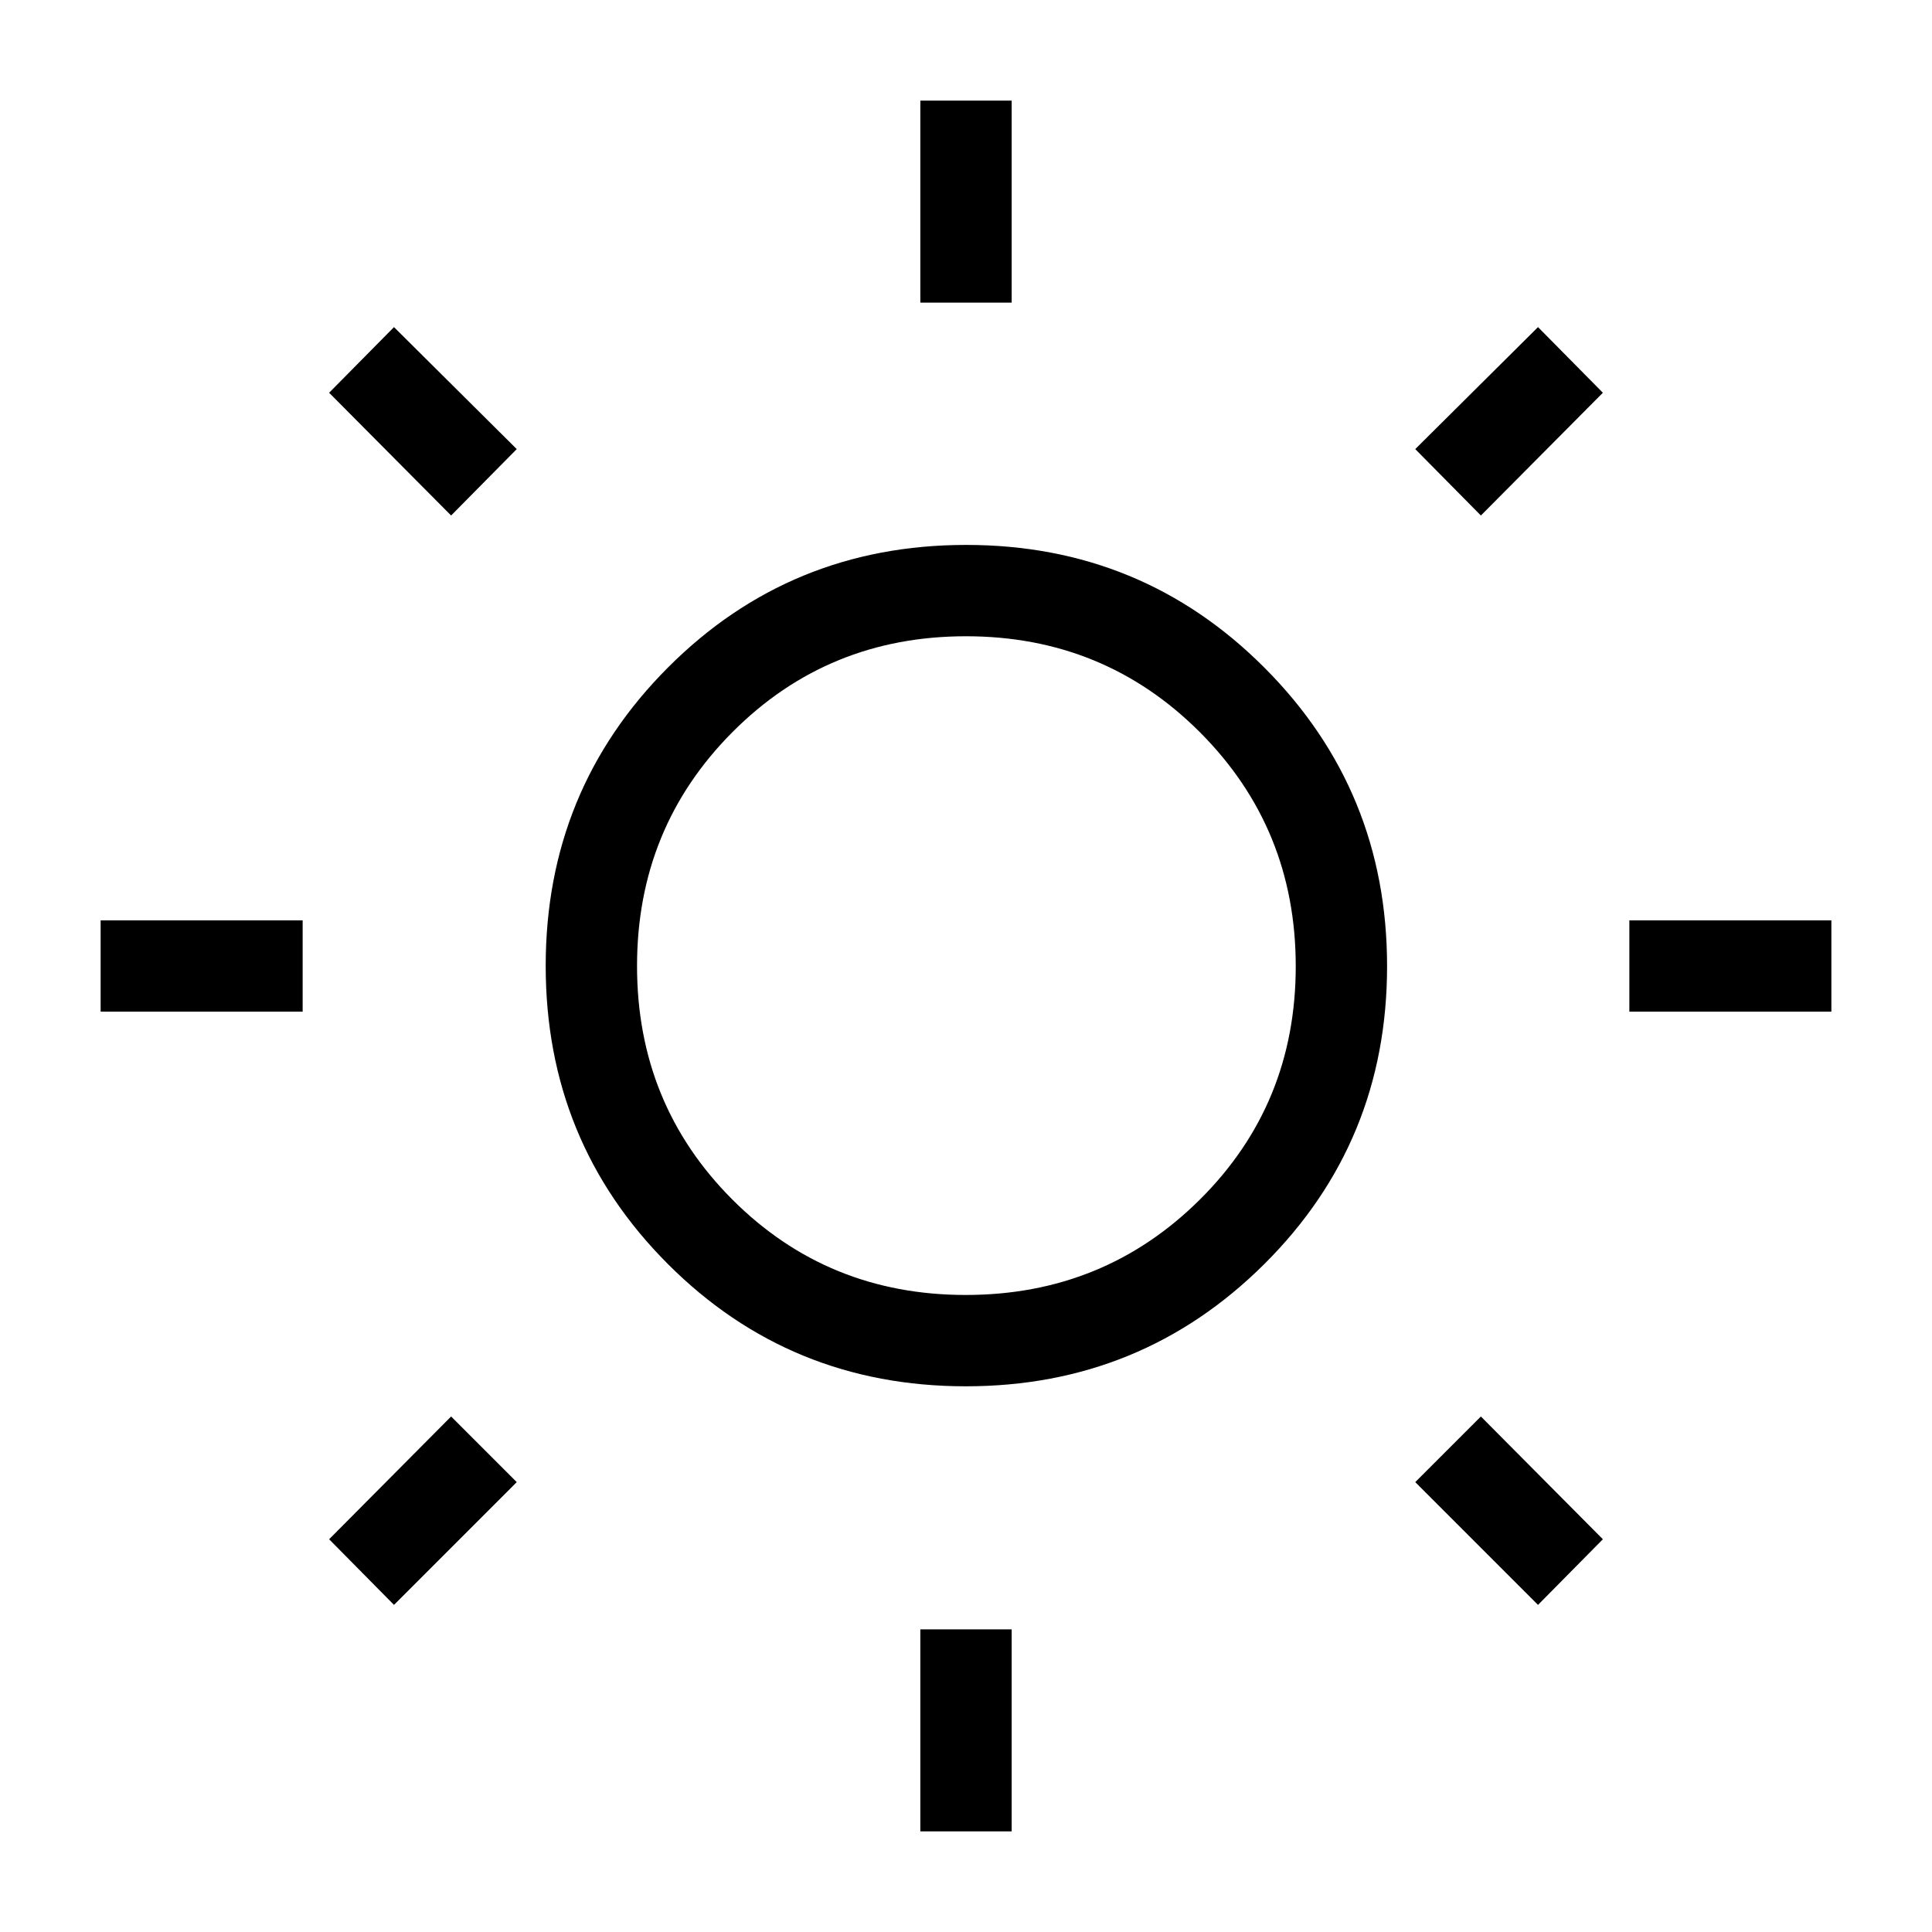
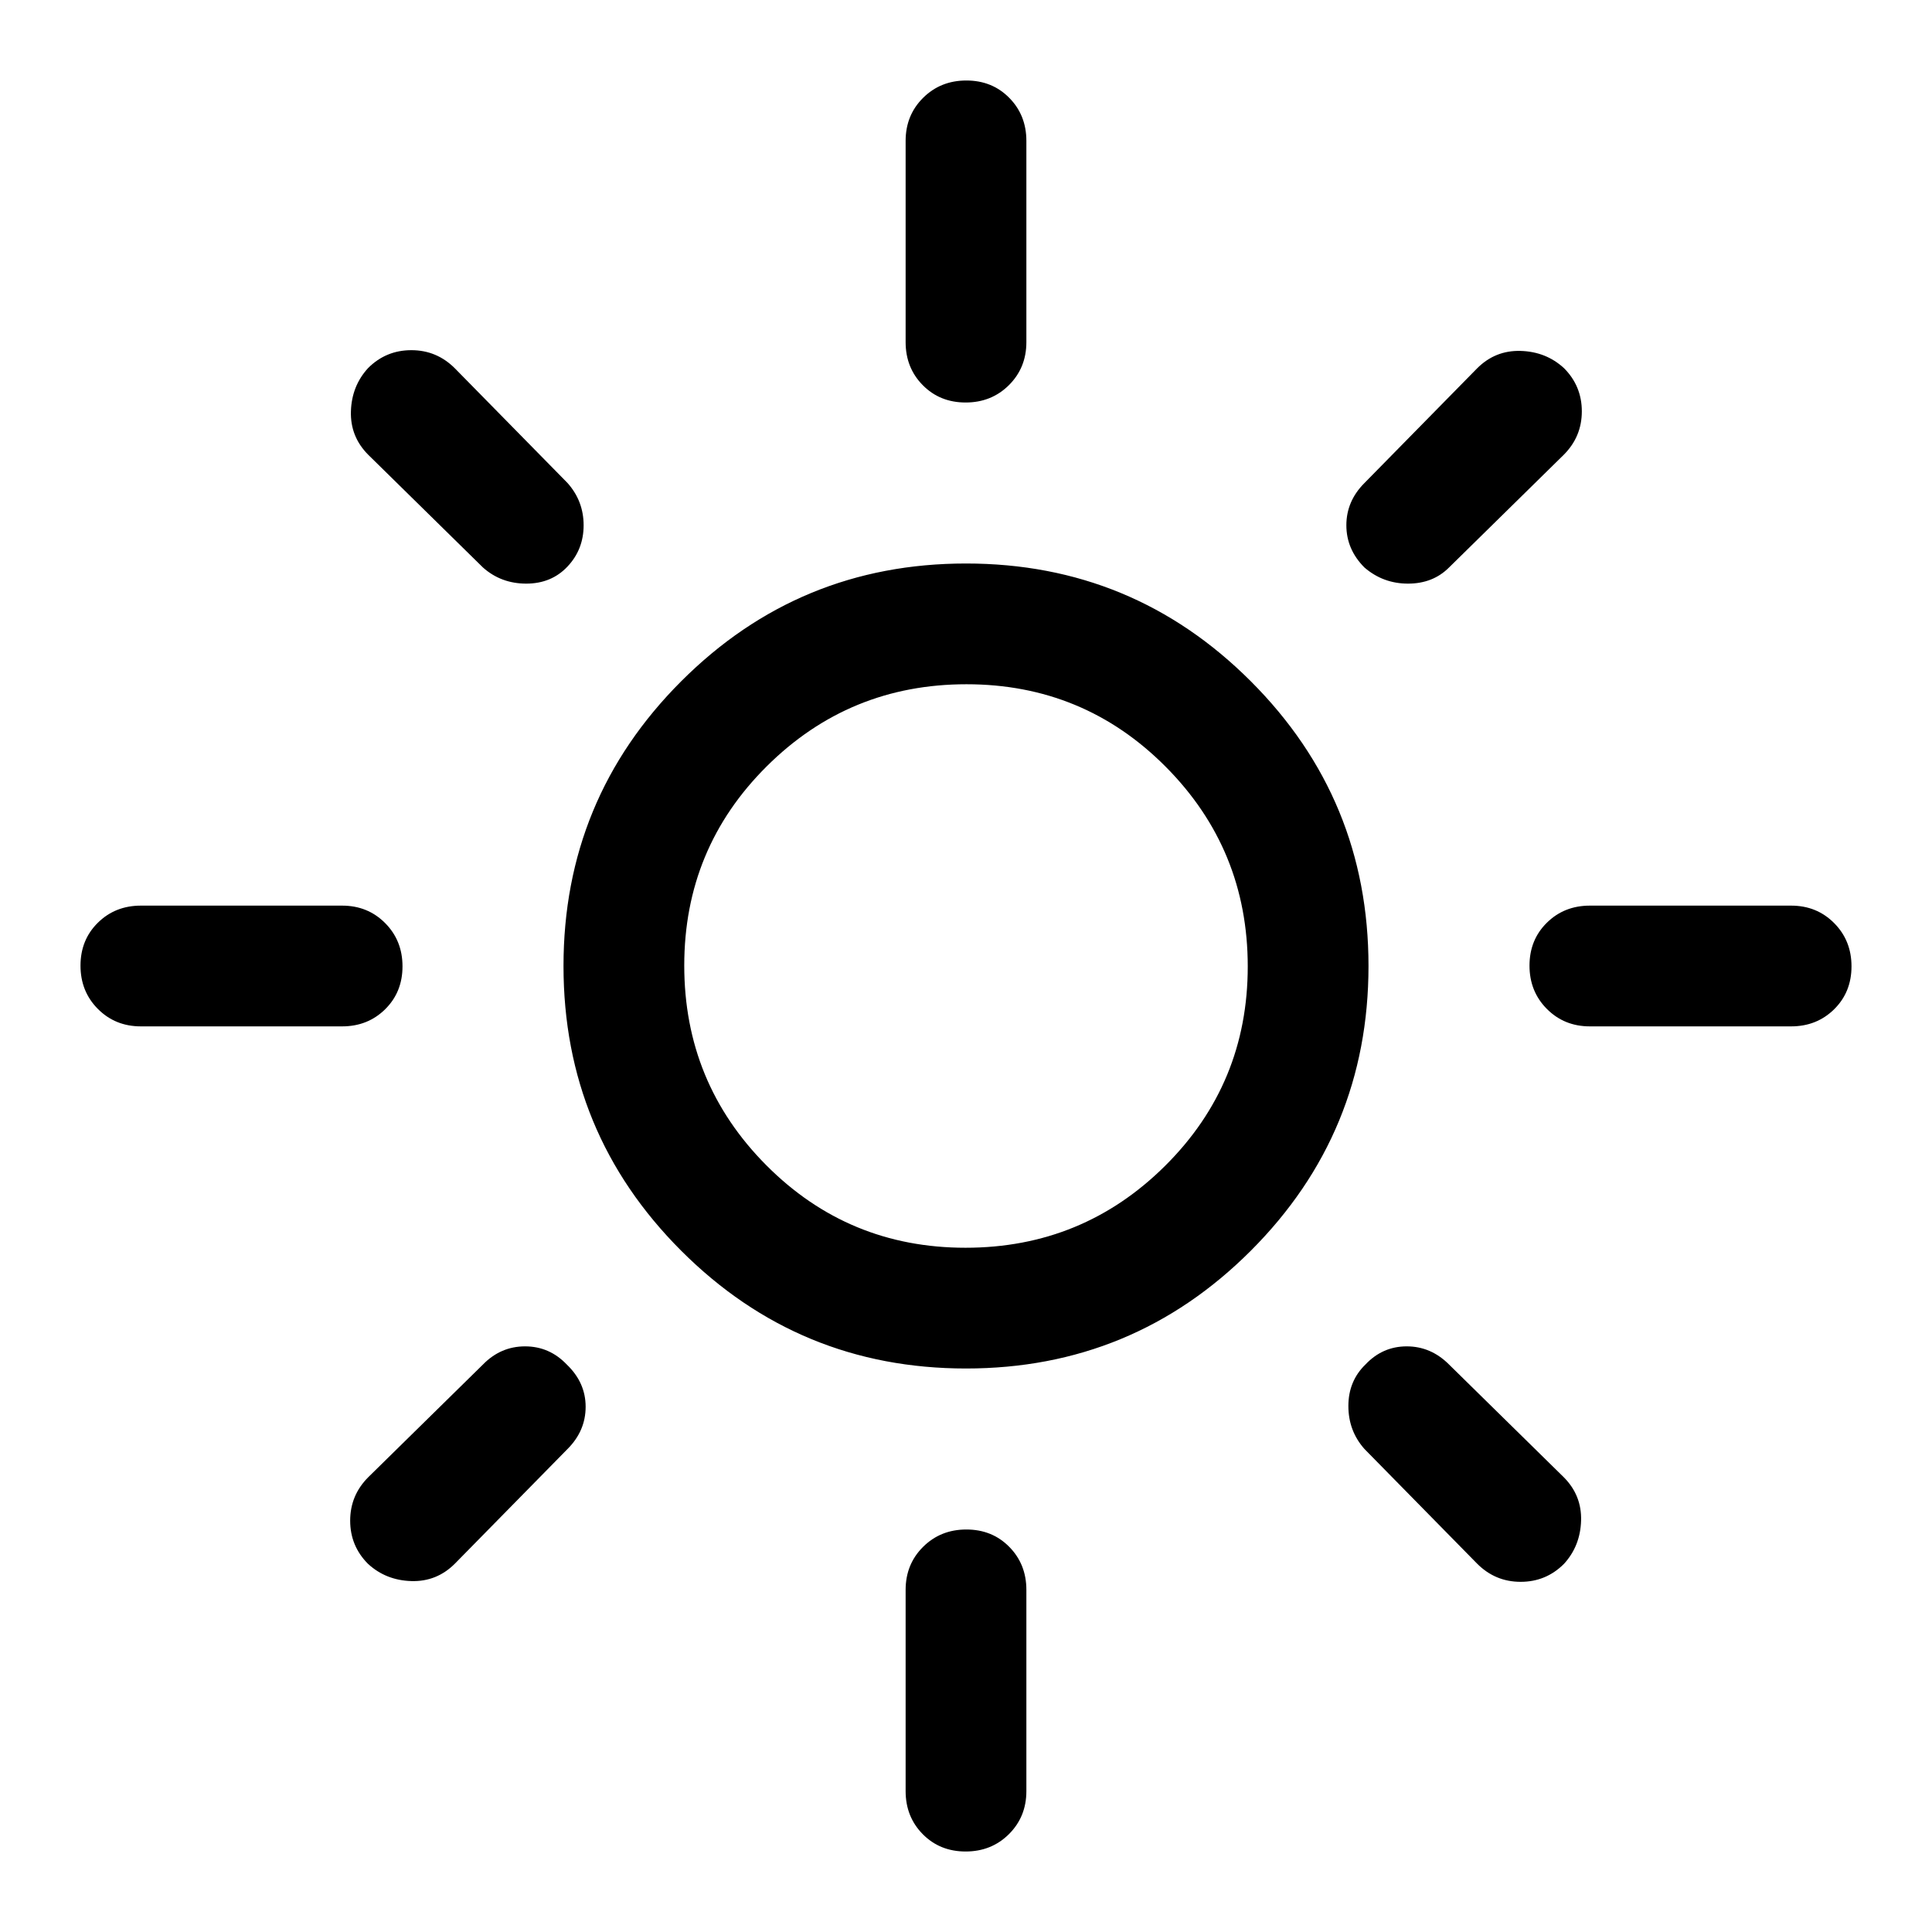
<svg xmlns="http://www.w3.org/2000/svg" height="48" viewBox="0 96 960 960" width="48">
-   <path d="M457.308 246.385V146.001h45.384v100.384h-45.384Zm0 759.615V905.615h45.384V1006h-45.384Zm352.307-407.308v-45.384h100.384v45.384H809.615Zm-759.614 0v-45.384h100.384v45.384H50.001Zm685.845-246.538-32.615-33 61-60.615 32.23 32.615-60.615 61ZM195.769 893.461l-32.23-32.615 60.615-61 32.615 32.615-61 61Zm568.462 0-61-61 32.615-32.615 60.615 61-32.23 32.615ZM224.154 352.154l-60.615-61 32.23-32.615 61 60.615-32.615 33Zm255.76 432.691q-87.375 0-148.067-60.778-60.692-60.778-60.692-148.153t60.778-148.259q60.778-60.885 148.153-60.885t148.259 61.051q60.885 61.05 60.885 148.265 0 87.375-61.051 148.067-61.05 60.692-148.265 60.692Zm-.05-45.384q68.612 0 116.297-47.357 47.685-47.356 47.685-115.969 0-68.611-47.619-116.296-47.618-47.685-116.23-47.685t-116.035 47.619q-47.423 47.618-47.423 116.23t47.357 116.035q47.356 47.423 115.968 47.423ZM480 576Z" />
+   <path d="M479.765 716Q538 716 579 675.235q41-40.764 41-99Q620 518 579.235 477q-40.764-41-99-41Q422 436 381 476.765q-41 40.764-41 99Q340 634 380.765 675q40.764 41 99 41Zm.235 60q-83 0-141.5-58.5T280 576q0-83 58.5-141.5T480 376q83 0 141.5 58.5T680 576q0 83-58.5 141.5T480 776ZM70 606q-12.75 0-21.375-8.675Q40 588.649 40 575.825 40 563 48.625 554.5T70 546h100q12.75 0 21.375 8.675 8.625 8.676 8.625 21.5 0 12.825-8.625 21.325T170 606H70Zm720 0q-12.75 0-21.375-8.675-8.625-8.676-8.625-21.5 0-12.825 8.625-21.325T790 546h100q12.75 0 21.375 8.675 8.625 8.676 8.625 21.5 0 12.825-8.625 21.325T890 606H790ZM479.825 296Q467 296 458.5 287.375T450 266V166q0-12.75 8.675-21.375 8.676-8.625 21.5-8.625 12.825 0 21.325 8.625T510 166v100q0 12.75-8.675 21.375-8.676 8.625-21.5 8.625Zm0 720q-12.825 0-21.325-8.62-8.5-8.63-8.5-21.38V886q0-12.75 8.675-21.375 8.676-8.625 21.5-8.625 12.825 0 21.325 8.625T510 886v100q0 12.75-8.675 21.38-8.676 8.62-21.5 8.62ZM240 378l-57-56q-9-9-8.629-21.603.37-12.604 8.526-21.5 8.896-8.897 21.5-8.897Q217 270 226 279l56 57q8 9 8 21t-8 20.5q-8 8.5-20.5 8.5t-21.5-8Zm494 495-56-57q-8-9-8-21.375T678.5 774q8.5-9 20.5-9t21 9l57 56q9 9 8.629 21.603-.37 12.604-8.526 21.5-8.896 8.897-21.5 8.897Q743 882 734 873Zm-56-495q-9-9-9-21t9-21l56-57q9-9 21.603-8.629 12.604.37 21.5 8.526 8.897 8.896 8.897 21.5Q786 313 777 322l-57 56q-8 8-20.364 8-12.363 0-21.636-8ZM182.897 873.103q-8.897-8.896-8.897-21.5Q174 839 183 830l57-56q8.8-9 20.9-9 12.1 0 20.709 9Q291 783 291 795t-9 21l-56 57q-9 9-21.603 8.629-12.604-.37-21.5-8.526ZM480 576Z" />
</svg>
